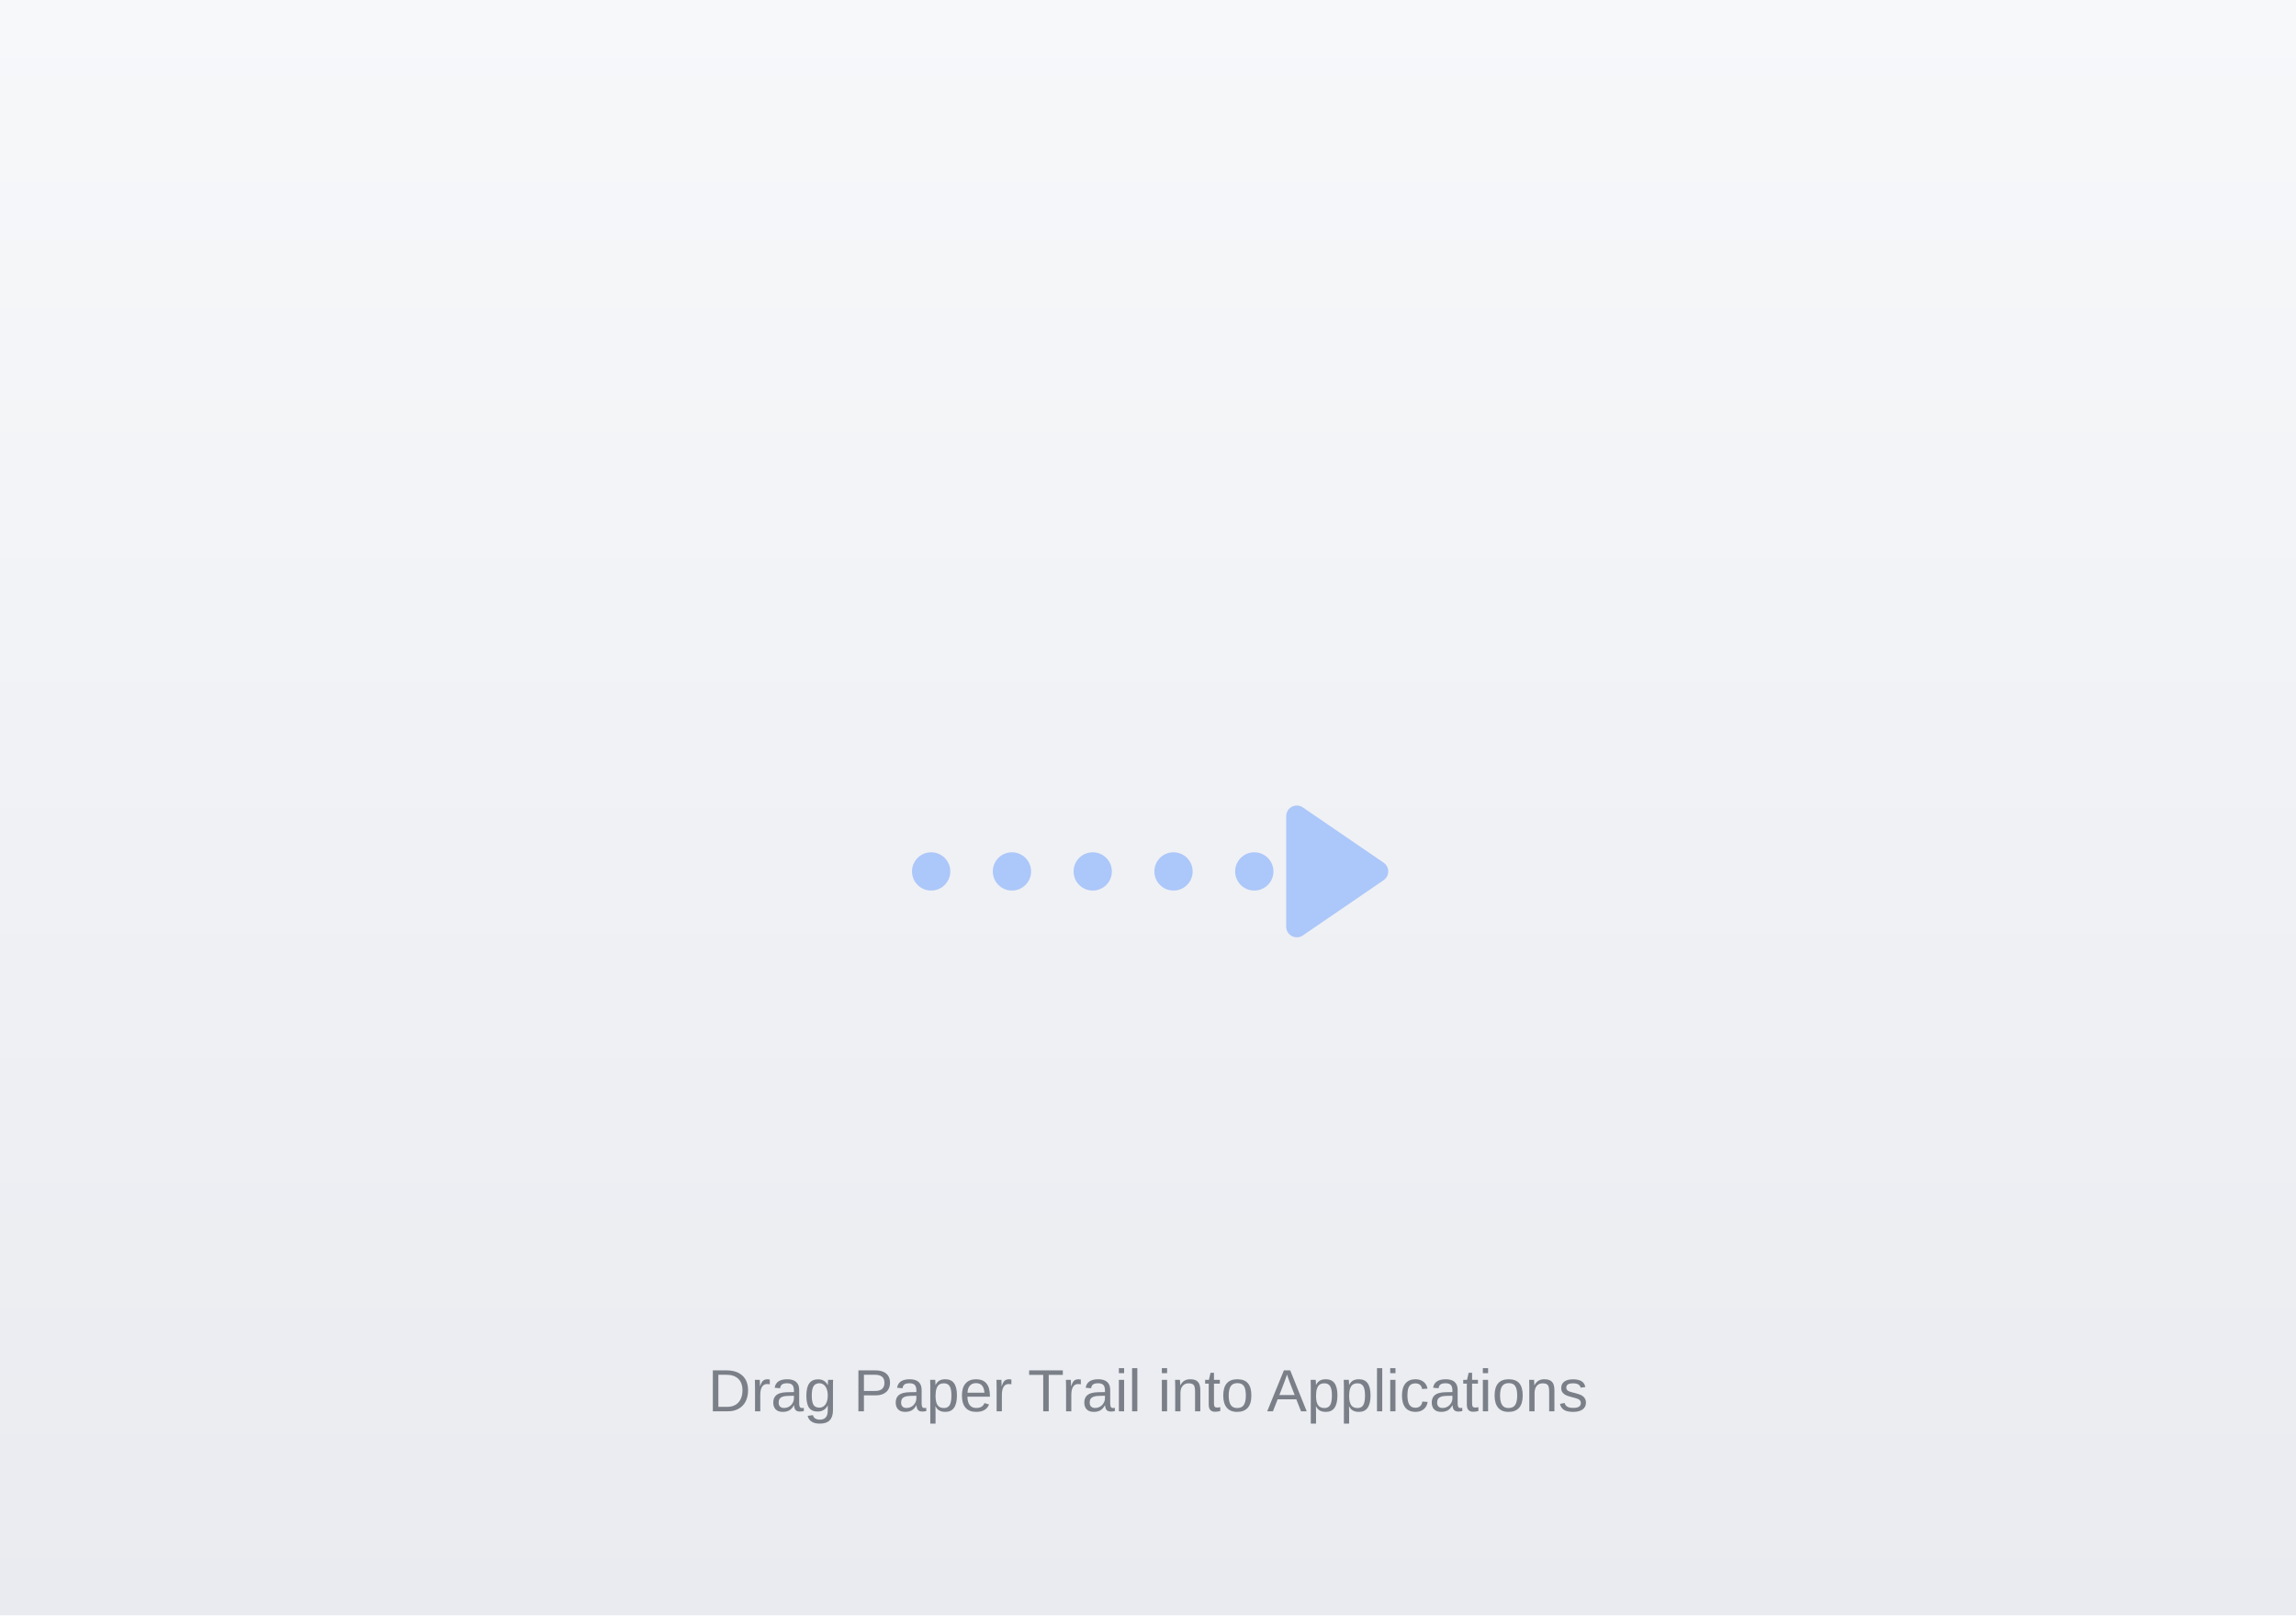
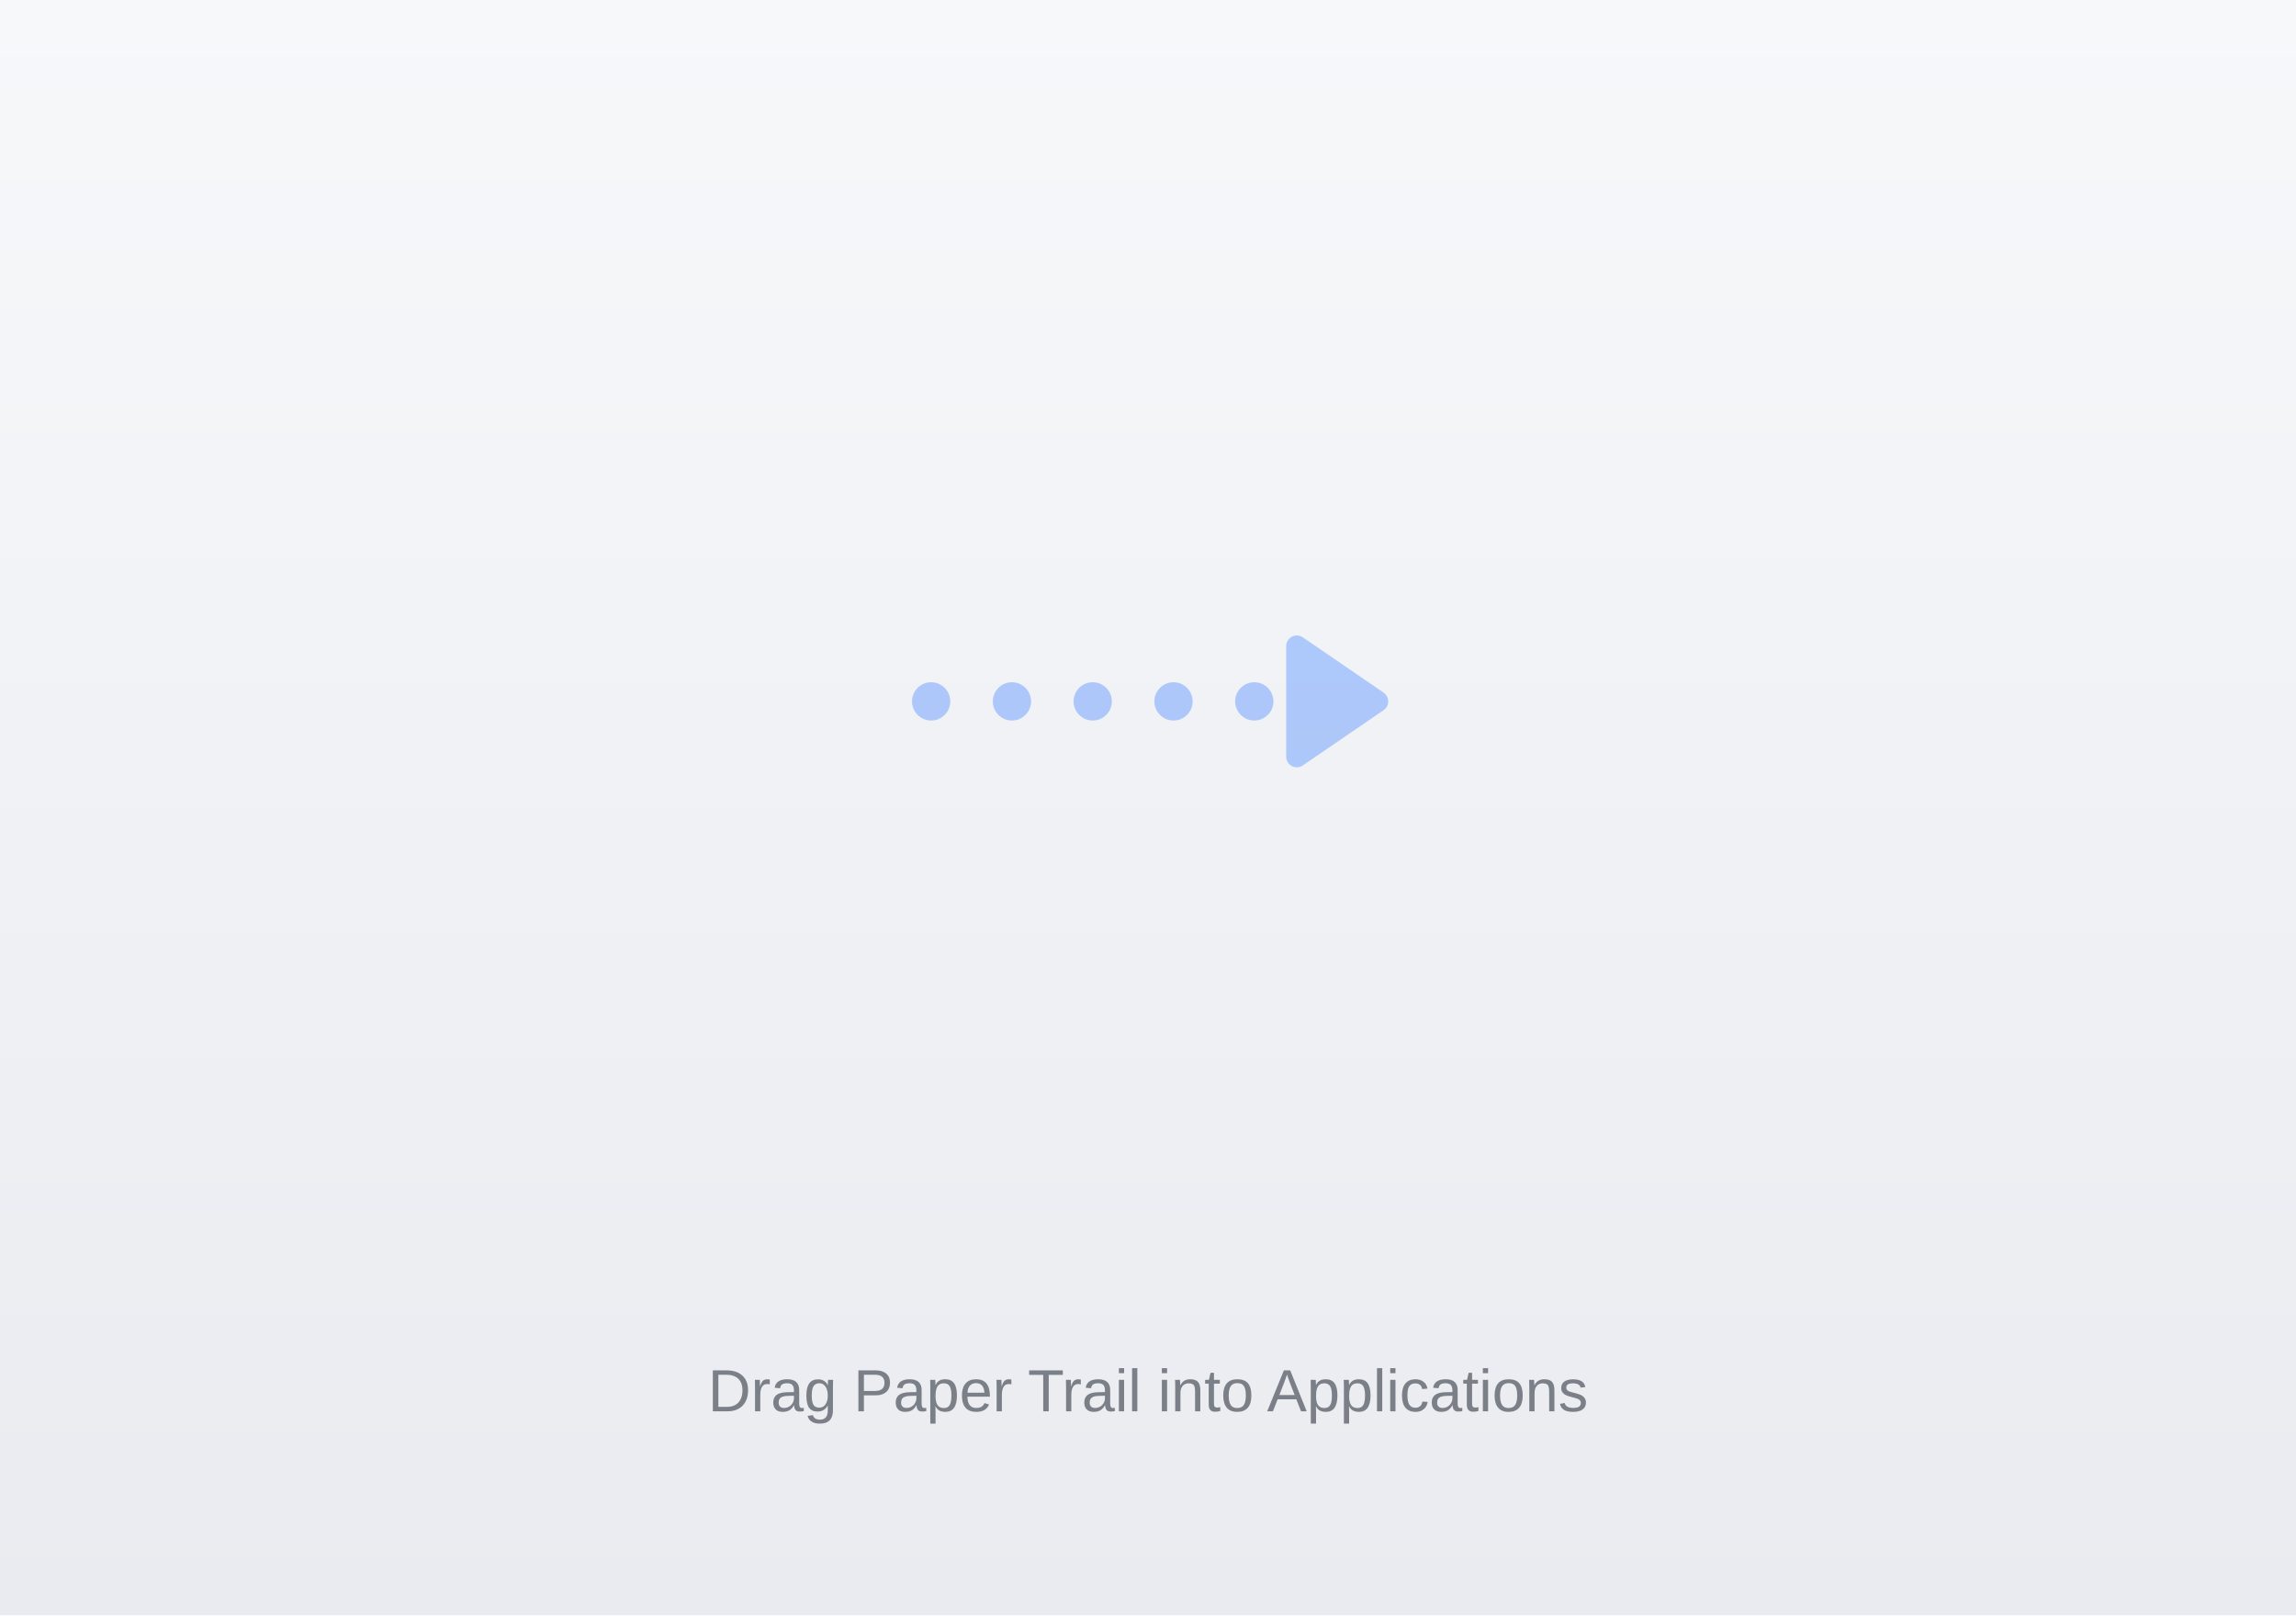
<svg xmlns="http://www.w3.org/2000/svg" width="540" height="380" viewBox="0 0 540 380">
  <defs>
    <linearGradient id="bg" x1="0" y1="0" x2="0" y2="1">
      <stop offset="0" stop-color="#f7f8fa" />
      <stop offset="1" stop-color="#e9ebf0" />
    </linearGradient>
  </defs>
  <rect width="540" height="380" fill="url(#bg)" />
  <g opacity="0.42" fill="#4f8cff">
-     <circle cx="219" cy="205" r="4.5" />
-     <circle cx="238" cy="205" r="4.5" />
-     <circle cx="257" cy="205" r="4.5" />
-     <circle cx="276" cy="205" r="4.5" />
-     <circle cx="295" cy="205" r="4.5" />
-     <path d="M 305 192 L 324 205 L 305 218 Z" stroke="#4f8cff" stroke-width="5" stroke-linejoin="round" />
+     <circle cx="219" cy="165" r="4.5" />
+     <circle cx="238" cy="165" r="4.5" />
+     <circle cx="257" cy="165" r="4.5" />
+     <circle cx="276" cy="165" r="4.5" />
+     <circle cx="295" cy="165" r="4.5" />
+     <path d="M 305 152 L 324 165 L 305 178 Z" stroke="#4f8cff" stroke-width="5" stroke-linejoin="round" />
  </g>
  <text x="270" y="332" text-anchor="middle" font-family="system-ui, -apple-system, 'Helvetica Neue', Arial, sans-serif" font-size="14" font-weight="500" fill="#7a7f88">Drag Paper Trail into Applications</text>
</svg>
